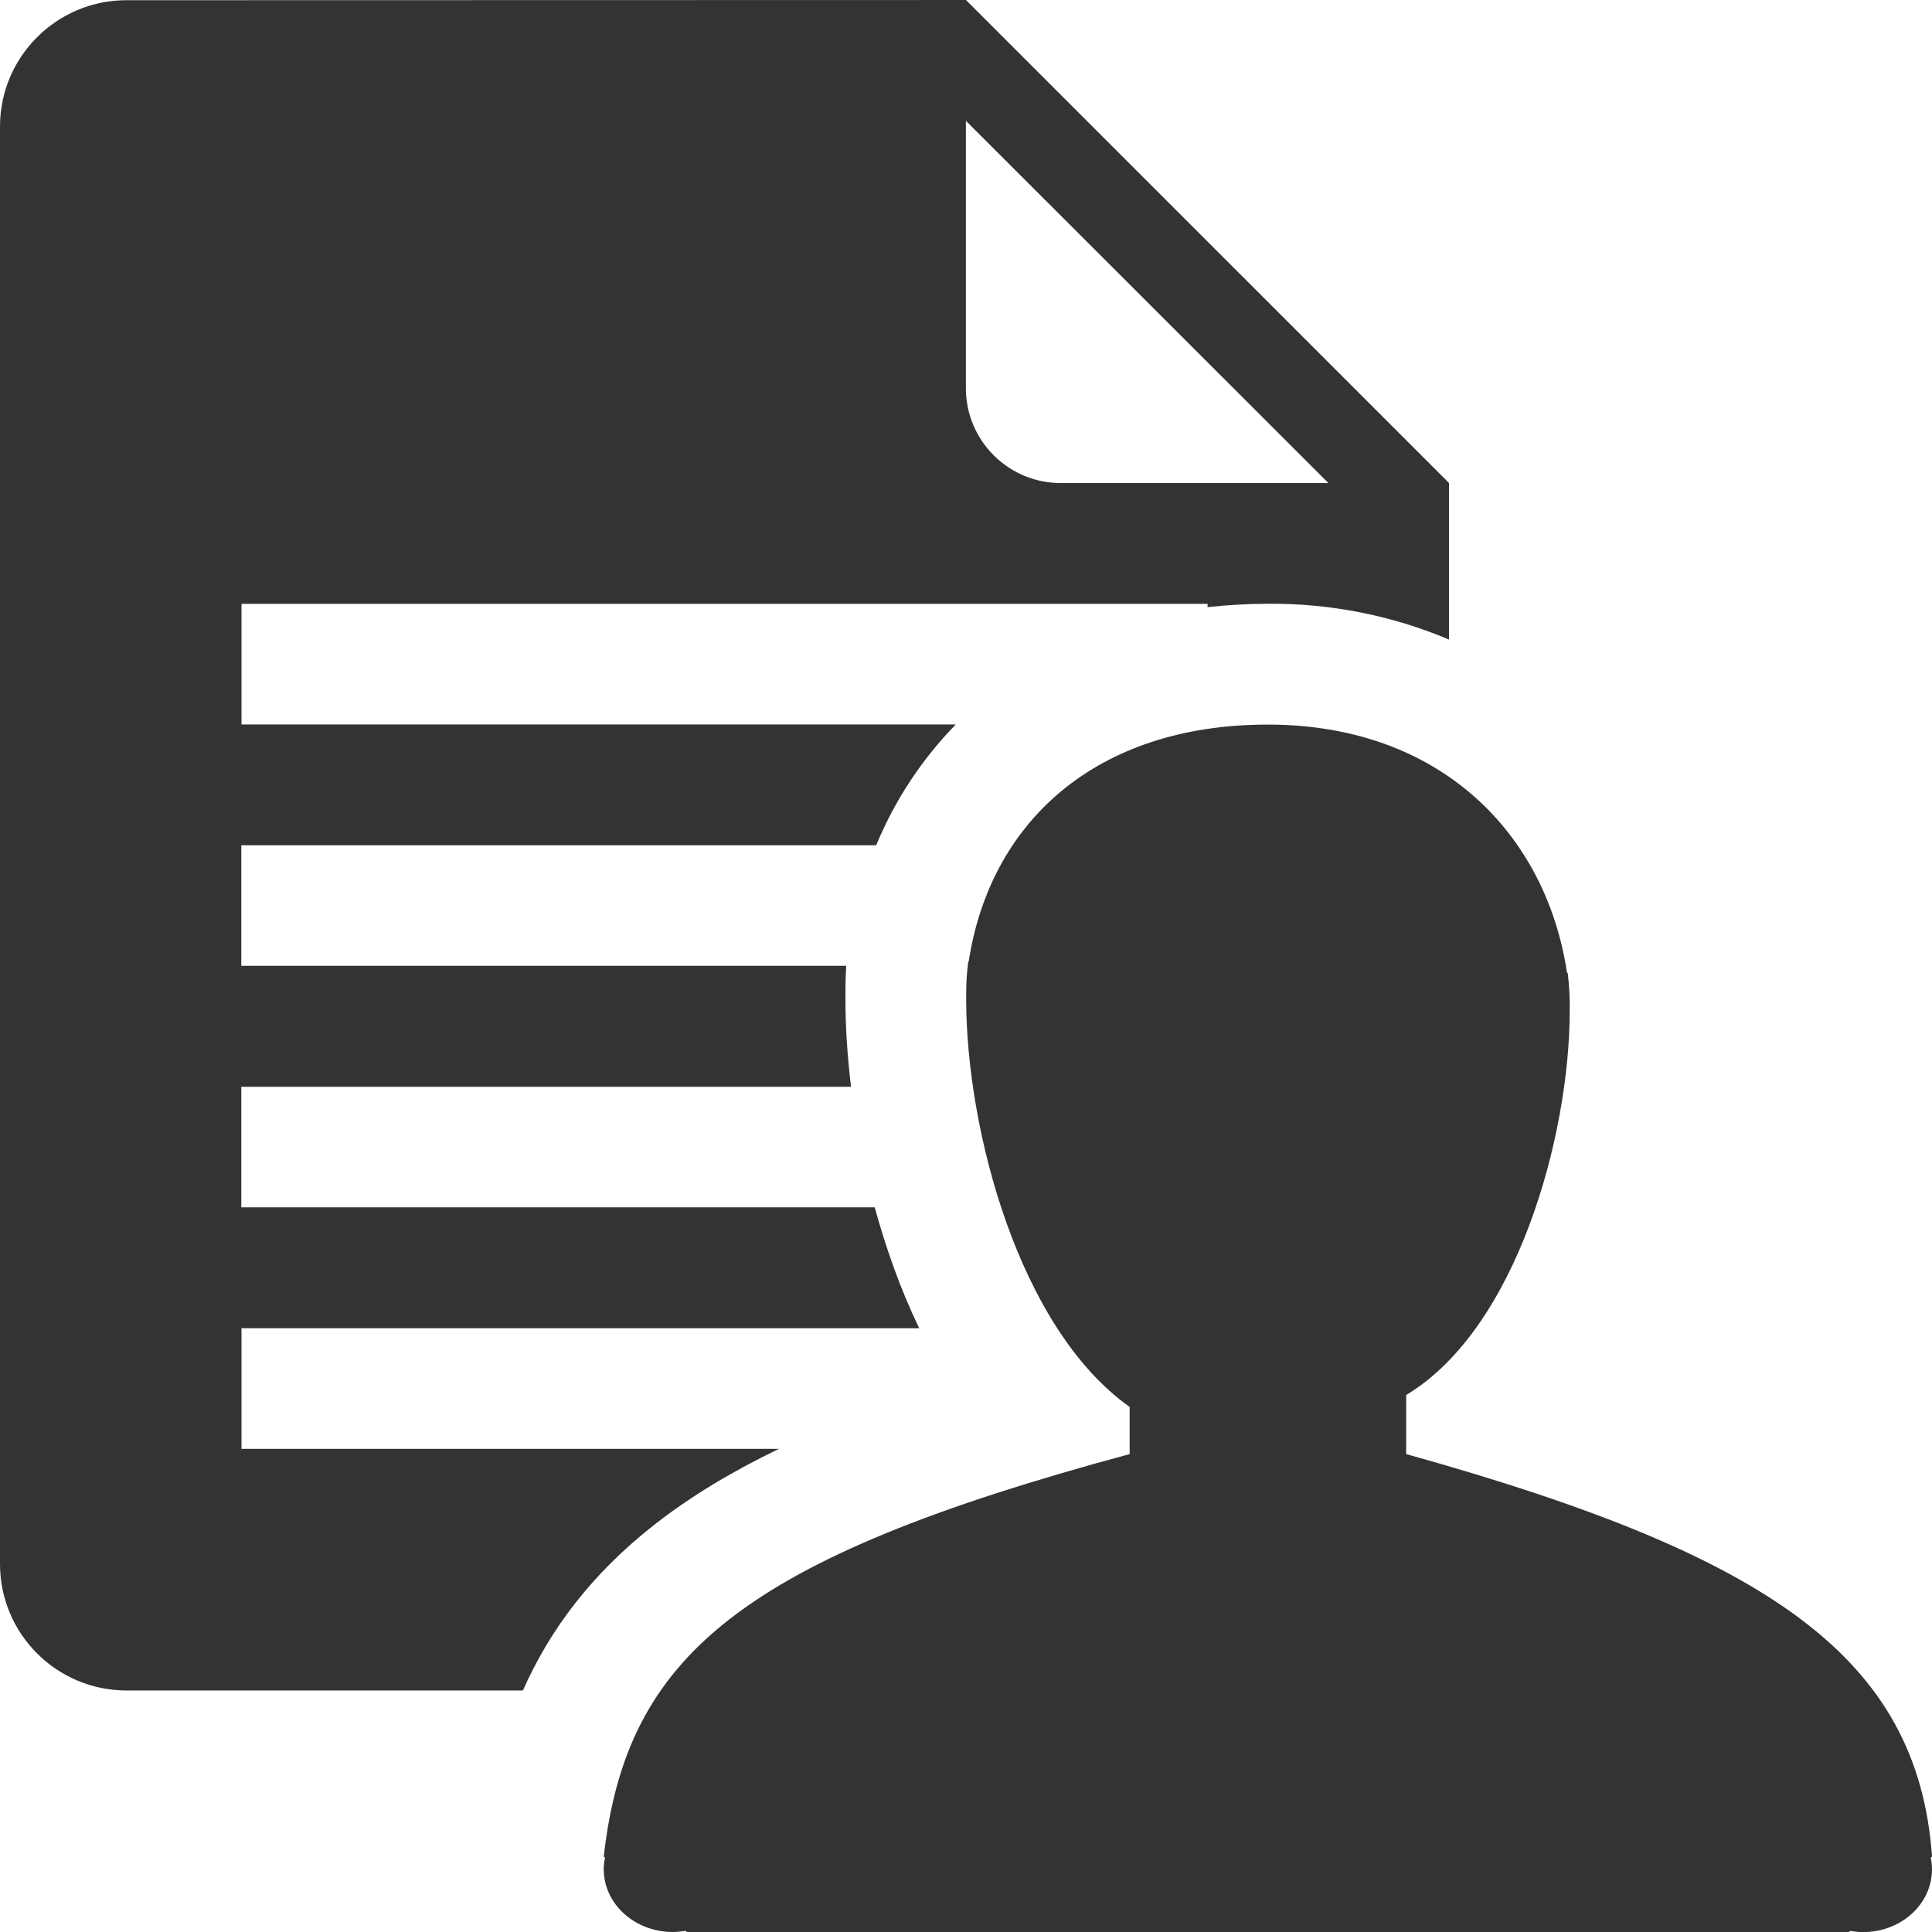
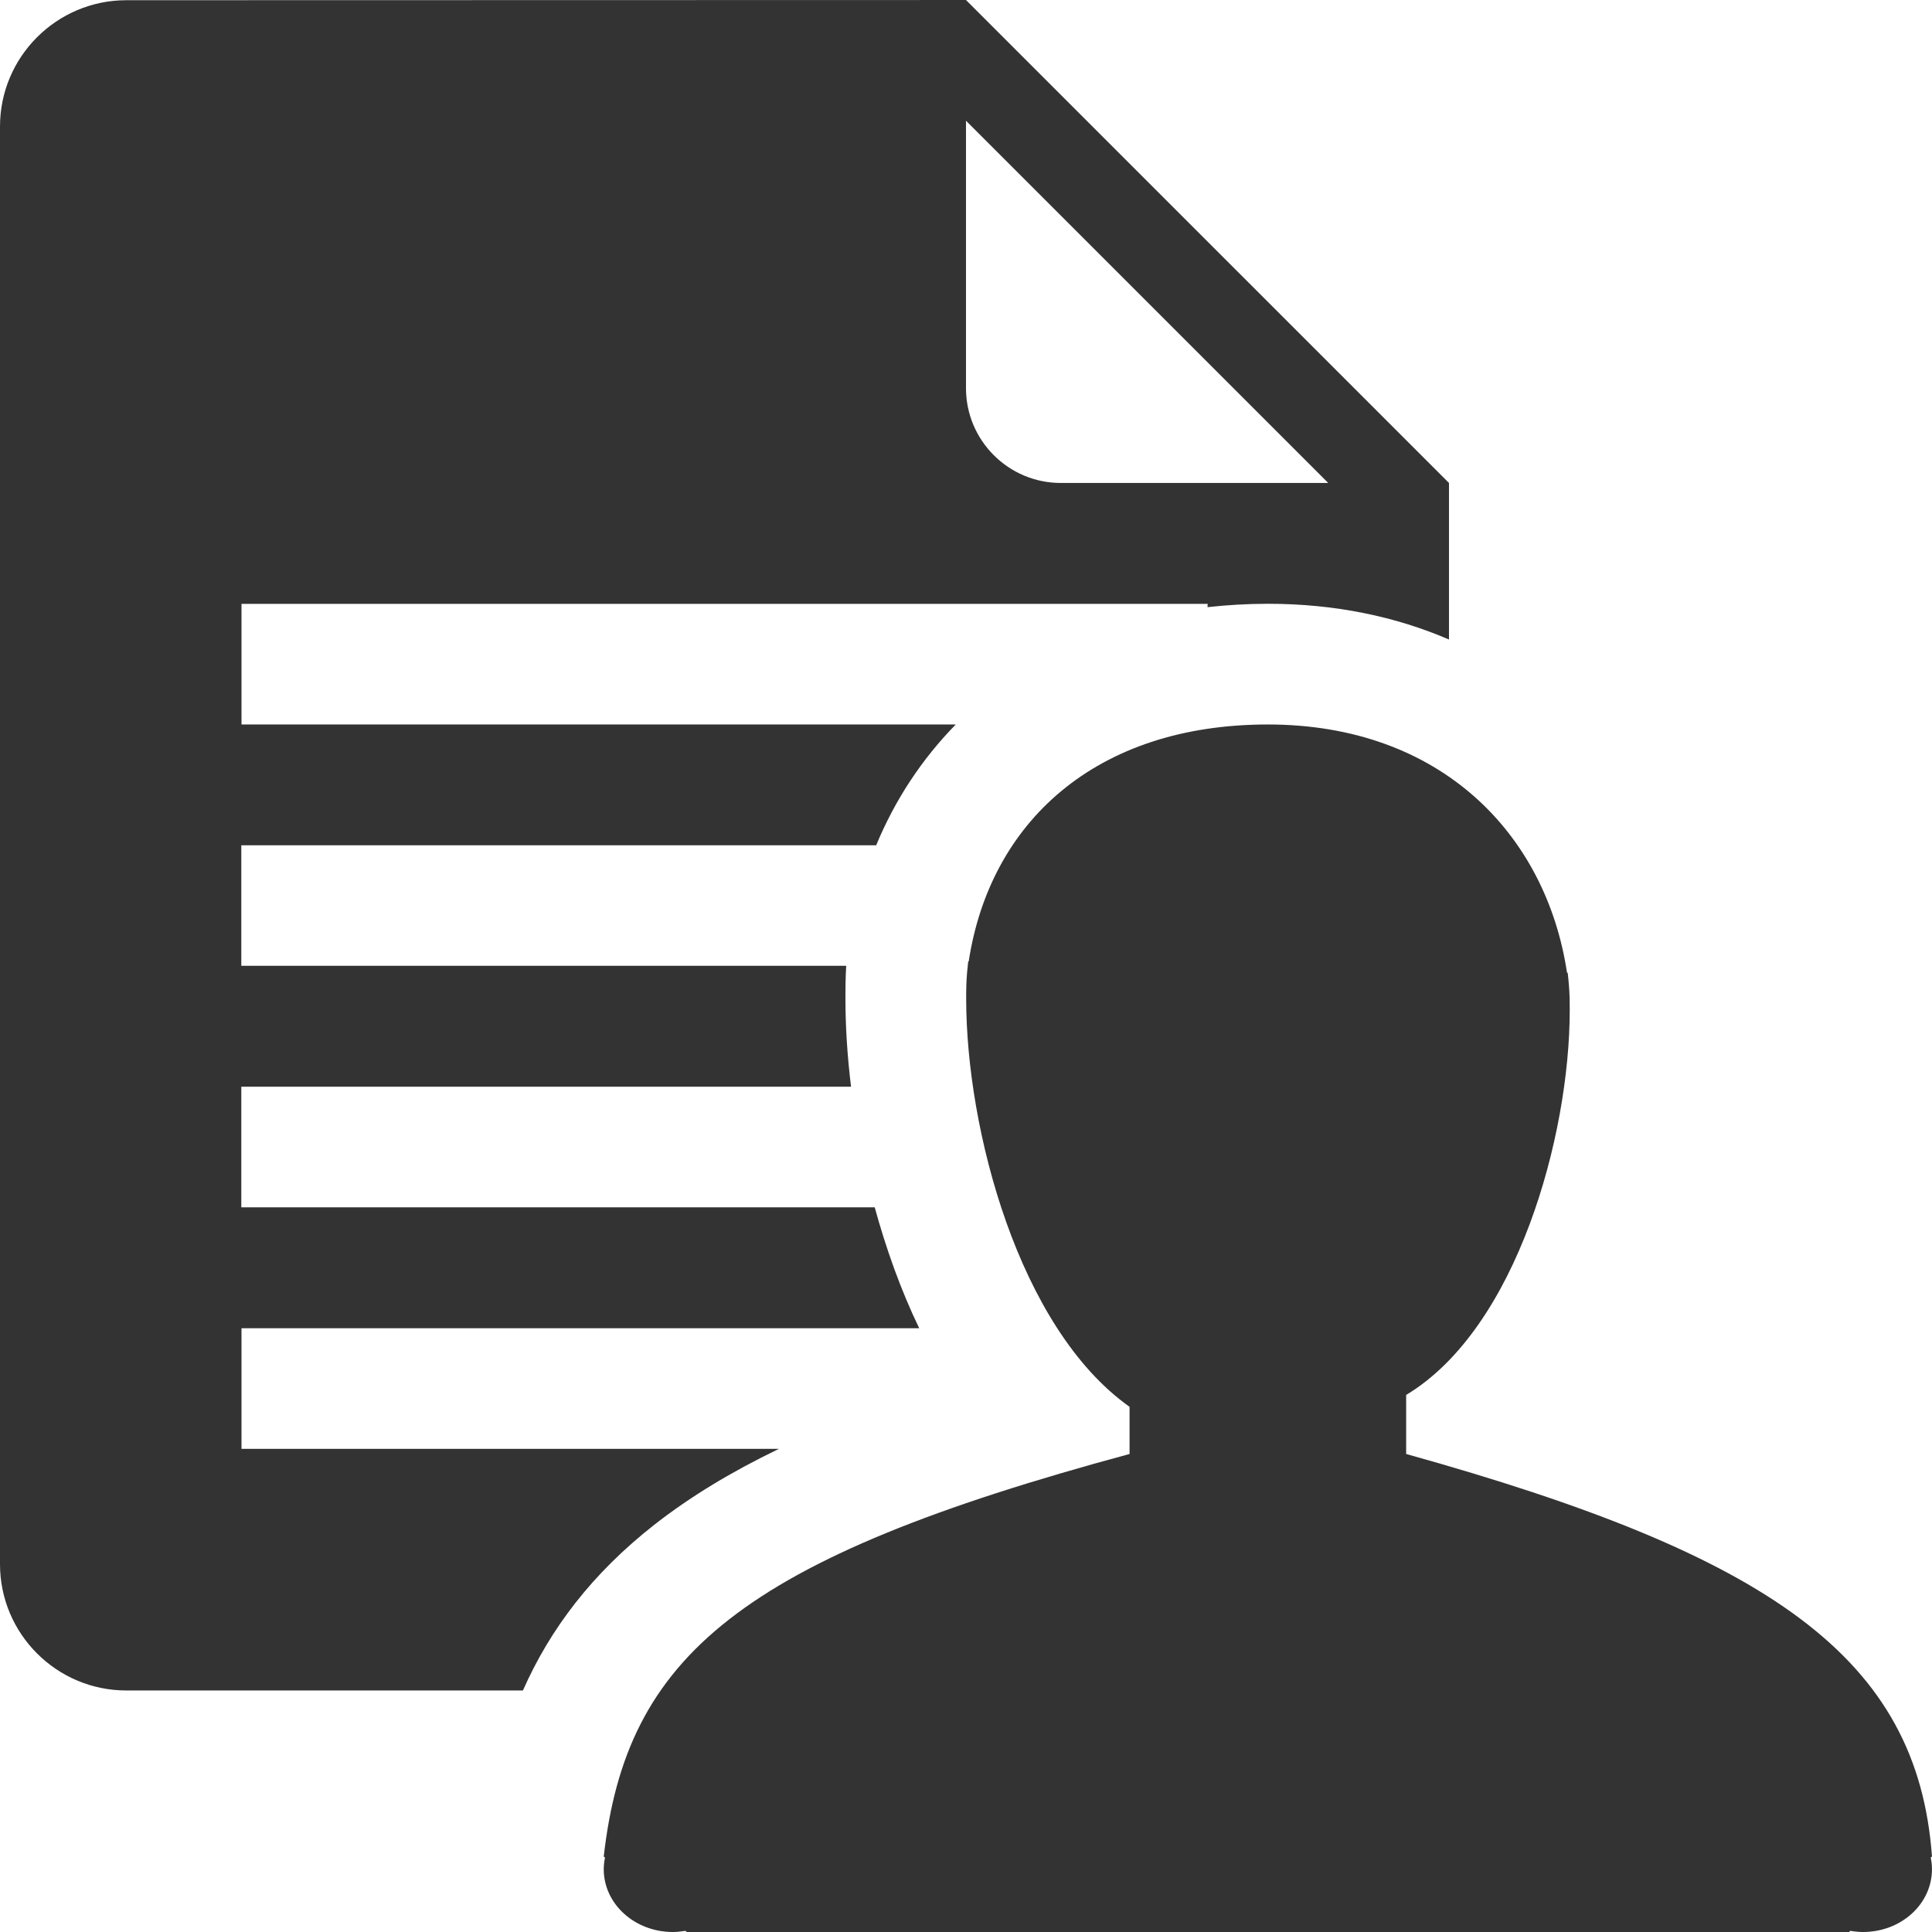
- <svg xmlns="http://www.w3.org/2000/svg" height="512" id="svg2" overflow="visible" viewBox="0 0 409.6 409.6" width="512" fill-rule="evenodd" stroke-width=".501" stroke-linejoin="bevel">
+ <svg xmlns="http://www.w3.org/2000/svg" height="512" id="svg2" overflow="visible" style="fill-rule:evenodd;stroke-width:0.501;stroke-linejoin:bevel;overflow:visible" version="1.1" viewBox="0 0 409.6 409.6" width="512">
  <defs id="defs4">
-     <marker id="DefaultArrow2" markerHeight="1" markerWidth="1" orient="auto" overflow="visible" viewBox="0 0 1 1">
-       <g id="g7" transform="scale(.00926)">
-         <path d="M-9 54V-54L117 0z" id="path9" />
+     <marker id="DefaultArrow2" markerHeight="1" markerUnits="strokeWidth" markerWidth="1" orient="auto" overflow="visible" style="overflow:visible" viewBox="0 0 1 1">
+       <g id="g7" transform="scale(0.00925926,0.00925926)">
+         <path d="M -9,54 -9,-54 117,0 z" id="path9" />
      </g>
    </marker>
-     <marker id="DefaultArrow3" markerHeight="1" markerWidth="1" orient="auto" overflow="visible" viewBox="0 0 1 1">
-       <g id="g12" transform="scale(.00926)">
-         <path d="M-27 54L-9 0l-18-54L135 0z" id="path14" />
+     <marker id="DefaultArrow3" markerHeight="1" markerUnits="strokeWidth" markerWidth="1" orient="auto" overflow="visible" style="overflow:visible" viewBox="0 0 1 1">
+       <g id="g12" transform="scale(0.00925926,0.00925926)">
+         <path d="M -27,54 -9,0 -27,-54 135,0 z" id="path14" />
      </g>
    </marker>
-     <marker id="DefaultArrow4" markerHeight="1" markerWidth="1" orient="auto" overflow="visible" viewBox="0 0 1 1">
-       <g id="g17" transform="scale(.00926)">
-         <path d="M-9 0v-45c0-6.708 11.808-11.58 18-9L117-9c3.916 1.631 9 4.758 9 9s-5.084 7.369-9 9L9 54c-6.192 2.58-18-2.292-18-9z" id="path19" />
+     <marker id="DefaultArrow4" markerHeight="1" markerUnits="strokeWidth" markerWidth="1" orient="auto" overflow="visible" style="overflow:visible" viewBox="0 0 1 1">
+       <g id="g17" transform="scale(0.00925926,0.00925926)">
+         <path d="M -9,0 -9,-45 C -9,-51.708 2.808,-56.58 9,-54 L 117,-9 C 120.916,-7.369 126,-4.242 126,0 126,4.242 120.916,7.369 117,9 L 9,54 C 2.808,56.58 -9,51.708 -9,45 z" id="path19" />
      </g>
    </marker>
-     <marker id="DefaultArrow5" markerHeight="1" markerWidth="1" orient="auto" overflow="visible" viewBox="0 0 1 1">
-       <g id="g22" transform="scale(.00926)">
-         <path d="M-54 0c0 29.807 24.193 54 54 54S54 29.807 54 0 29.807-54 0-54-54-29.807-54 0z" id="path24" />
+     <marker id="DefaultArrow5" markerHeight="1" markerUnits="strokeWidth" markerWidth="1" orient="auto" overflow="visible" style="overflow:visible" viewBox="0 0 1 1">
+       <g id="g22" transform="scale(0.00925926,0.00925926)">
+         <path d="M -54,0 C -54,29.807 -29.807,54 0,54 29.807,54 54,29.807 54,0 54,-29.807 29.807,-54 0,-54 -29.807,-54 -54,-29.807 -54,0 z" id="path24" />
      </g>
    </marker>
-     <marker id="DefaultArrow6" markerHeight="1" markerWidth="1" orient="auto" overflow="visible" viewBox="0 0 1 1">
-       <g id="g27" transform="scale(.00926)">
-         <path d="M-63 0L0 63 63 0 0-63z" id="path29" />
+     <marker id="DefaultArrow6" markerHeight="1" markerUnits="strokeWidth" markerWidth="1" orient="auto" overflow="visible" style="overflow:visible" viewBox="0 0 1 1">
+       <g id="g27" transform="scale(0.00925926,0.00925926)">
+         <path d="M -63,0 0,63 63,0 0,-63 z" id="path29" />
      </g>
    </marker>
-     <marker id="DefaultArrow7" markerHeight="1" markerWidth="1" orient="auto" overflow="visible" viewBox="0 0 1 1">
-       <g id="g32" transform="scale(.00926)">
-         <path d="M18-54h90L63 0l45 54H18L-36 0z" id="path34" />
+     <marker id="DefaultArrow7" markerHeight="1" markerUnits="strokeWidth" markerWidth="1" orient="auto" overflow="visible" style="overflow:visible" viewBox="0 0 1 1">
+       <g id="g32" transform="scale(0.00925926,0.00925926)">
+         <path d="M 18,-54 108,-54 63,0 108,54 18,54 -36,0 z" id="path34" />
      </g>
    </marker>
-     <marker id="DefaultArrow8" markerHeight="1" markerWidth="1" orient="auto" overflow="visible" viewBox="0 0 1 1">
-       <g id="g37" transform="scale(.00926)">
-         <path d="M-36 0l54-54h36L18-18h9l36-36h36L63-18h9l36-36h36L90 0l54 54h-36L72 18h-9l36 36H63L27 18h-9l36 36H18z" id="path39" />
+     <marker id="DefaultArrow8" markerHeight="1" markerUnits="strokeWidth" markerWidth="1" orient="auto" overflow="visible" style="overflow:visible" viewBox="0 0 1 1">
+       <g id="g37" transform="scale(0.00925926,0.00925926)">
+         <path d="M -36,0 18,-54 54,-54 18,-18 27,-18 63,-54 99,-54 63,-18 72,-18 108,-54 144,-54 90,0 144,54 108,54 72,18 63,18 99,54 63,54 27,18 18,18 54,54 18,54 z" id="path39" />
      </g>
    </marker>
-     <marker id="DefaultArrow9" markerHeight="1" markerWidth="1" orient="auto" overflow="visible" viewBox="0 0 1 1">
-       <g id="g42" transform="scale(.00926)">
-         <path d="M0 45L-45 0 0-45 45 0zm0 18L-63 0 0-63 63 0z" id="path44" />
+     <marker id="DefaultArrow9" markerHeight="1" markerUnits="strokeWidth" markerWidth="1" orient="auto" overflow="visible" style="overflow:visible" viewBox="0 0 1 1">
+       <g id="g42" transform="scale(0.00925926,0.00925926)">
+         <path d="M 0,45 -45,0 0,-45 45,0 z M 0,63 -63,0 0,-63 63,0 z" id="path44" />
      </g>
    </marker>
    <filter color-interpolation-filters="sRGB" id="StainedFilter">
      <feBlend id="feBlend47" in="SourceGraphic" in2="BackgroundImage" mode="multiply" result="blend" />
      <feComposite id="feComposite49" in="blend" in2="SourceAlpha" operator="in" result="comp" />
    </filter>
    <filter color-interpolation-filters="sRGB" id="BleachFilter">
      <feBlend id="feBlend52" in="SourceGraphic" in2="BackgroundImage" mode="screen" result="blend" />
      <feComposite id="feComposite54" in="blend" in2="SourceAlpha" operator="in" result="comp" />
    </filter>
    <filter color-interpolation-filters="sRGB" id="InvertTransparencyBitmapFilter">
      <feComponentTransfer id="feComponentTransfer57">
-         <feFuncR amplitude="1.055" exponent=".417" id="feFuncR59" offset="-.055" type="gamma" />
-         <feFuncG amplitude="1.055" exponent=".417" id="feFuncG61" offset="-.055" type="gamma" />
-         <feFuncB amplitude="1.055" exponent=".417" id="feFuncB63" offset="-.055" type="gamma" />
+         <feFuncR amplitude="1.055" exponent=".417" id="feFuncR59" offset="-0.055" type="gamma" />
+         <feFuncG amplitude="1.055" exponent=".417" id="feFuncG61" offset="-0.055" type="gamma" />
+         <feFuncB amplitude="1.055" exponent=".417" id="feFuncB63" offset="-0.055" type="gamma" />
      </feComponentTransfer>
      <feComponentTransfer id="feComponentTransfer65">
        <feFuncR id="feFuncR67" intercept="1" slope="-1" type="linear" />
        <feFuncG id="feFuncG69" intercept="1" slope="-1" type="linear" />
        <feFuncB id="feFuncB71" intercept="1" slope="-1" type="linear" />
-         <feFuncA id="feFuncA73" type="linear" />
+         <feFuncA id="feFuncA73" intercept="0" slope="1" type="linear" />
      </feComponentTransfer>
      <feComponentTransfer id="feComponentTransfer75">
-         <feFuncR exponent="2.4" id="feFuncR77" type="gamma" />
-         <feFuncG exponent="2.4" id="feFuncG79" type="gamma" />
-         <feFuncB exponent="2.4" id="feFuncB81" type="gamma" />
+         <feFuncR amplitude="1" exponent="2.4" id="feFuncR77" offset="0" type="gamma" />
+         <feFuncG amplitude="1" exponent="2.4" id="feFuncG79" offset="0" type="gamma" />
+         <feFuncB amplitude="1" exponent="2.4" id="feFuncB81" offset="0" type="gamma" />
      </feComponentTransfer>
    </filter>
-     <radialGradient cx="0" cy="0" gradientTransform="matrix(0 -1 .88605 0 172.174 122.358)" gradientUnits="userSpaceOnUse" id="RadialGradient" r="237.428">
+     <radialGradient cx="0" cy="0" gradientTransform="matrix(0,-1,0.886054,0,172.174,122.358)" gradientUnits="userSpaceOnUse" id="RadialGradient" r="237.428">
      <stop id="stop84" offset="0" stop-color="#473600" />
-       <stop id="stop86" offset=".792" stop-color="#3d2f00" />
-       <stop id="stop88" offset=".99" stop-color="#3a2c00" />
+       <stop id="stop86" offset="0.792" stop-color="#3d2f00" />
+       <stop id="stop88" offset="0.99" stop-color="#3a2c00" />
      <stop id="stop90" offset="1" stop-color="#3a2c00" />
    </radialGradient>
-     <radialGradient cx="0" cy="0" gradientTransform="matrix(0 -1 .88605 0 170.916 119.88)" gradientUnits="userSpaceOnUse" id="RadialGradient_1" r="237.428">
+     <radialGradient cx="0" cy="0" gradientTransform="matrix(0,-1,0.886054,0,170.916,119.88)" gradientUnits="userSpaceOnUse" id="RadialGradient_1" r="237.428">
      <stop id="stop93" offset="0" stop-color="#553e00" />
-       <stop id="stop95" offset=".792" stop-color="#403200" />
-       <stop id="stop97" offset=".99" stop-color="#3b2b00" />
+       <stop id="stop95" offset="0.792" stop-color="#403200" />
+       <stop id="stop97" offset="0.99" stop-color="#3b2b00" />
      <stop id="stop99" offset="1" stop-color="#3b2b00" />
    </radialGradient>
-     <radialGradient cx="0" cy="0" gradientTransform="matrix(0 -1 .88605 0 169.66 117.403)" gradientUnits="userSpaceOnUse" id="RadialGradient_2" r="237.428">
+     <radialGradient cx="0" cy="0" gradientTransform="matrix(0,-1,0.886054,0,169.66,117.403)" gradientUnits="userSpaceOnUse" id="RadialGradient_2" r="237.428">
      <stop id="stop102" offset="0" stop-color="#634700" />
-       <stop id="stop104" offset=".792" stop-color="#443400" />
-       <stop id="stop106" offset=".99" stop-color="#3c2a00" />
+       <stop id="stop104" offset="0.792" stop-color="#443400" />
+       <stop id="stop106" offset="0.99" stop-color="#3c2a00" />
      <stop id="stop108" offset="1" stop-color="#3c2a00" />
    </radialGradient>
-     <radialGradient cx="0" cy="0" gradientTransform="matrix(0 -1 .88605 0 168.403 114.925)" gradientUnits="userSpaceOnUse" id="RadialGradient_3" r="237.428">
+     <radialGradient cx="0" cy="0" gradientTransform="matrix(0,-1,0.886054,0,168.403,114.925)" gradientUnits="userSpaceOnUse" id="RadialGradient_3" r="237.428">
      <stop id="stop111" offset="0" stop-color="#724f00" />
-       <stop id="stop113" offset=".792" stop-color="#473600" />
-       <stop id="stop115" offset=".99" stop-color="#3c2900" />
+       <stop id="stop113" offset="0.792" stop-color="#473600" />
+       <stop id="stop115" offset="0.99" stop-color="#3c2900" />
      <stop id="stop117" offset="1" stop-color="#3c2900" />
    </radialGradient>
-     <radialGradient cx="0" cy="0" gradientTransform="matrix(0 -1 .88605 0 167.146 112.448)" gradientUnits="userSpaceOnUse" id="RadialGradient_4" r="237.428">
+     <radialGradient cx="0" cy="0" gradientTransform="matrix(0,-1,0.886054,0,167.146,112.448)" gradientUnits="userSpaceOnUse" id="RadialGradient_4" r="237.428">
      <stop id="stop120" offset="0" stop-color="#805800" />
-       <stop id="stop122" offset=".792" stop-color="#4b3800" />
-       <stop id="stop124" offset=".99" stop-color="#3d2800" />
+       <stop id="stop122" offset="0.792" stop-color="#4b3800" />
+       <stop id="stop124" offset="0.99" stop-color="#3d2800" />
      <stop id="stop126" offset="1" stop-color="#3d2800" />
    </radialGradient>
-     <radialGradient cx="0" cy="0" gradientTransform="matrix(0 -1 .88605 0 165.889 109.97)" gradientUnits="userSpaceOnUse" id="RadialGradient_5" r="237.428">
+     <radialGradient cx="0" cy="0" gradientTransform="matrix(0,-1,0.886054,0,165.889,109.97)" gradientUnits="userSpaceOnUse" id="RadialGradient_5" r="237.428">
      <stop id="stop129" offset="0" stop-color="#8e6000" />
-       <stop id="stop131" offset=".792" stop-color="#4e3b00" />
-       <stop id="stop133" offset=".99" stop-color="#3e2700" />
+       <stop id="stop131" offset="0.792" stop-color="#4e3b00" />
+       <stop id="stop133" offset="0.99" stop-color="#3e2700" />
      <stop id="stop135" offset="1" stop-color="#3e2700" />
    </radialGradient>
-     <radialGradient cx="0" cy="0" gradientTransform="matrix(0 -1 .88605 0 164.632 107.493)" gradientUnits="userSpaceOnUse" id="RadialGradient_6" r="237.428">
+     <radialGradient cx="0" cy="0" gradientTransform="matrix(0,-1,0.886054,0,164.632,107.493)" gradientUnits="userSpaceOnUse" id="RadialGradient_6" r="237.428">
      <stop id="stop138" offset="0" stop-color="#9c6900" />
-       <stop id="stop140" offset=".792" stop-color="#523d00" />
-       <stop id="stop142" offset=".99" stop-color="#3f2600" />
+       <stop id="stop140" offset="0.792" stop-color="#523d00" />
+       <stop id="stop142" offset="0.99" stop-color="#3f2600" />
      <stop id="stop144" offset="1" stop-color="#3f2600" />
    </radialGradient>
-     <linearGradient gradientTransform="translate(218.601 165.399)" gradientUnits="userSpaceOnUse" id="LinearGradient" x2="42.75" y2="36.75">
+     <linearGradient gradientTransform="translate(218.601,165.399)" gradientUnits="userSpaceOnUse" id="LinearGradient" x1="0" x2="42.75" y1="0" y2="36.75">
      <stop id="stop147" offset="0" stop-color="#5c5c5c" />
-       <stop id="stop149" offset="1" />
+       <stop id="stop149" offset="1" stop-color="#000000" />
    </linearGradient>
-     <linearGradient gradientTransform="translate(181.122 157.792)" gradientUnits="userSpaceOnUse" id="LinearGradient_1" x2="-9.672" y2="-141.858">
-       <stop id="stop152" offset="0" stop-color="#fff" />
+     <linearGradient gradientTransform="translate(181.122,157.792)" gradientUnits="userSpaceOnUse" id="LinearGradient_1" x1="0" x2="-9.672" y1="0" y2="-141.858">
+       <stop id="stop152" offset="0" stop-color="#ffffff" />
      <stop id="stop154" offset="1" stop-color="#cfd1d2" />
    </linearGradient>
-     <linearGradient gradientTransform="translate(259.851 172.899)" gradientUnits="userSpaceOnUse" id="LinearGradient_2" x2="69.75" y2="-189.75">
+     <linearGradient gradientTransform="translate(259.851,172.899)" gradientUnits="userSpaceOnUse" id="LinearGradient_2" x1="0" x2="69.75" y1="0" y2="-189.75">
      <stop id="stop157" offset="0" stop-color="#b5b5b5" />
-       <stop id="stop159" offset="1" />
+       <stop id="stop159" offset="1" stop-color="#000000" />
    </linearGradient>
-     <linearGradient gradientTransform="translate(204.11 87.059)" gradientUnits="userSpaceOnUse" id="LinearGradient_3" x2="-51.527" y2="-64.41">
+     <linearGradient gradientTransform="translate(204.11,87.059)" gradientUnits="userSpaceOnUse" id="LinearGradient_3" x1="0" x2="-51.527" y1="0" y2="-64.41">
      <stop id="stop162" offset="0" stop-color="#df9000" />
-       <stop id="stop164" offset=".73" stop-color="#7f5200" />
-       <stop id="stop166" offset=".99" stop-color="#3f2600" />
+       <stop id="stop164" offset="0.73" stop-color="#7f5200" />
+       <stop id="stop166" offset="0.99" stop-color="#3f2600" />
      <stop id="stop168" offset="1" stop-color="#3f2600" />
    </linearGradient>
-     <linearGradient gradientTransform="translate(199.945 96.333)" gradientUnits="userSpaceOnUse" id="LinearGradient_4" x2="19.041" y2="85.19">
+     <linearGradient gradientTransform="translate(199.945,96.333)" gradientUnits="userSpaceOnUse" id="LinearGradient_4" x1="0" x2="19.041" y1="0" y2="85.19">
      <stop id="stop171" offset="0" stop-color="#ba7d00" />
-       <stop id="stop173" offset=".792" stop-color="#7f5200" />
-       <stop id="stop175" offset=".99" stop-color="#3f2600" />
+       <stop id="stop173" offset="0.792" stop-color="#7f5200" />
+       <stop id="stop175" offset="0.99" stop-color="#3f2600" />
      <stop id="stop177" offset="1" stop-color="#3f2600" />
    </linearGradient>
-     <linearGradient gradientTransform="translate(129.134 111.014)" gradientUnits="userSpaceOnUse" id="LinearGradient_5" x2="-1.007" y2="-63.536">
+     <linearGradient gradientTransform="translate(129.134,111.014)" gradientUnits="userSpaceOnUse" id="LinearGradient_5" x1="0" x2="-1.007" y1="0" y2="-63.536">
      <stop id="stop180" offset="0" stop-color="#df9000" />
-       <stop id="stop182" offset=".792" stop-color="#7f5200" />
-       <stop id="stop184" offset=".99" stop-color="#3f2600" />
+       <stop id="stop182" offset="0.792" stop-color="#7f5200" />
+       <stop id="stop184" offset="0.99" stop-color="#3f2600" />
      <stop id="stop186" offset="1" stop-color="#3f2600" />
    </linearGradient>
-     <linearGradient gradientTransform="translate(129.286 104.867)" gradientUnits="userSpaceOnUse" id="LinearGradient_6" x2="15.098" y2="58.375">
+     <linearGradient gradientTransform="translate(129.286,104.867)" gradientUnits="userSpaceOnUse" id="LinearGradient_6" x1="0" x2="15.098" y1="0" y2="58.375">
      <stop id="stop189" offset="0" stop-color="#df9000" />
-       <stop id="stop191" offset=".792" stop-color="#7f5200" />
-       <stop id="stop193" offset=".99" stop-color="#3f2600" />
+       <stop id="stop191" offset="0.792" stop-color="#7f5200" />
+       <stop id="stop193" offset="0.99" stop-color="#3f2600" />
      <stop id="stop195" offset="1" stop-color="#3f2600" />
    </linearGradient>
-     <radialGradient cx="0" cy="0" gradientTransform="matrix(.69736 -.71673 1.23192 1.19862 183.351 196.899)" gradientUnits="userSpaceOnUse" id="RadialGradient_7" r="38.717">
+     <radialGradient cx="0" cy="0" gradientTransform="matrix(0.6973553,-0.7167256,1.231915,1.198621,183.351,196.899)" gradientUnits="userSpaceOnUse" id="RadialGradient_7" r="38.717">
      <stop id="stop198" offset="0" stop-color="#6b4c29" />
      <stop id="stop200" offset="1" stop-color="#a57348" />
    </radialGradient>
-     <radialGradient cx="0" cy="0" gradientTransform="matrix(0 -1 .97394 0 134.346 314.993)" gradientUnits="userSpaceOnUse" id="RadialGradient_8" r="120.999">
+     <radialGradient cx="0" cy="0" gradientTransform="matrix(0,-1,0.973942,0,134.346,314.993)" gradientUnits="userSpaceOnUse" id="RadialGradient_8" r="120.999">
      <stop id="stop203" offset="0" stop-color="#e0bf9e" />
-       <stop id="stop205" offset=".017" stop-color="#e0bf9e" />
-       <stop id="stop207" offset=".202" stop-color="#e6b891" />
+       <stop id="stop205" offset="1.68539006263018E-02" stop-color="#e0bf9e" />
+       <stop id="stop207" offset="0.202" stop-color="#e6b891" />
      <stop id="stop209" offset="1" stop-color="#7b5d39" />
    </radialGradient>
-     <radialGradient cx="0" cy="0" gradientTransform="matrix(-.01429 -.9999 1.20614 -.01724 146.601 370.899)" gradientUnits="userSpaceOnUse" id="RadialGradient_9" r="87.054">
+     <radialGradient cx="0" cy="0" gradientTransform="matrix(-0.01429027,-0.9998979,1.206137,-0.01723778,146.601,370.899)" gradientUnits="userSpaceOnUse" id="RadialGradient_9" r="87.054">
      <stop id="stop212" offset="0" stop-color="#9a9a9a" />
      <stop id="stop214" offset="1" stop-color="#313131" />
    </radialGradient>
-     <linearGradient gradientTransform="translate(213.351 257.649)" gradientUnits="userSpaceOnUse" id="LinearGradient_7" x2="-54" y2="-87">
+     <linearGradient gradientTransform="translate(213.351,257.649)" gradientUnits="userSpaceOnUse" id="LinearGradient_7" x1="0" x2="-54" y1="0" y2="-87">
      <stop id="stop217" offset="0" stop-color="#484848" />
-       <stop id="stop219" offset="1" />
+       <stop id="stop219" offset="1" stop-color="#000000" />
    </linearGradient>
-     <linearGradient gradientTransform="translate(133.101 343.149)" gradientUnits="userSpaceOnUse" id="LinearGradient_8" x2="10.5" y2="-85.5">
+     <linearGradient gradientTransform="translate(133.101,343.149)" gradientUnits="userSpaceOnUse" id="LinearGradient_8" x1="0" x2="10.5" y1="0" y2="-85.5">
      <stop id="stop222" offset="0" stop-color="#8d8d8d" />
-       <stop id="stop224" offset="1" />
+       <stop id="stop224" offset="1" stop-color="#000000" />
    </linearGradient>
-     <linearGradient gradientTransform="translate(239.24 380.259)" gradientUnits="userSpaceOnUse" id="LinearGradient_9" x2="3.6" y2="-129">
-       <stop id="stop227" offset="0" stop-color="#fff" />
-       <stop id="stop229" offset="1" />
+     <linearGradient gradientTransform="translate(239.24,380.259)" gradientUnits="userSpaceOnUse" id="LinearGradient_9" x1="0" x2="3.6" y1="0" y2="-129">
+       <stop id="stop227" offset="0" stop-color="#ffffff" />
+       <stop id="stop229" offset="1" stop-color="#000000" />
    </linearGradient>
-     <linearGradient gradientTransform="translate(115.007 352.336)" gradientUnits="userSpaceOnUse" id="LinearGradient_10" x2="108" y2="-33.75">
-       <stop id="stop232" offset="0" stop-color="#fff" />
-       <stop id="stop234" offset="1" />
+     <linearGradient gradientTransform="translate(115.007,352.336)" gradientUnits="userSpaceOnUse" id="LinearGradient_10" x1="0" x2="108" y1="0" y2="-33.75">
+       <stop id="stop232" offset="0" stop-color="#ffffff" />
+       <stop id="stop234" offset="1" stop-color="#000000" />
    </linearGradient>
-     <linearGradient gradientTransform="translate(226.61 87.059)" gradientUnits="userSpaceOnUse" id="LinearGradient_11" x2="-51.527" y2="-64.41">
+     <linearGradient gradientTransform="translate(226.61,87.059)" gradientUnits="userSpaceOnUse" id="LinearGradient_11" x1="0" x2="-51.527" y1="0" y2="-64.41">
      <stop id="stop237" offset="0" stop-color="#df9000" />
-       <stop id="stop239" offset=".73" stop-color="#7f5200" />
-       <stop id="stop241" offset=".99" stop-color="#3f2600" />
+       <stop id="stop239" offset="0.73" stop-color="#7f5200" />
+       <stop id="stop241" offset="0.99" stop-color="#3f2600" />
      <stop id="stop243" offset="1" stop-color="#3f2600" />
    </linearGradient>
  </defs>
-   <g id="g3813" transform="matrix(20.49614 0 0 20.49009 0 409.6)" fill="#333">
-     <path d="M0-3.806v-14.875c0-.721.586-1.307 1.307-1.307l8.685-.002 4.996 4.997v1.62a4.71 4.71 0 0 0-1.873-.37c-.215 0-.423.013-.625.035l.002-.034H2.498v1.248h7.388a3.947 3.947 0 0 0-.823 1.25H2.496v1.247h6.257c-.008.13-.008.248-.008.342 0 .273.018.581.058.91H2.496v1.247h6.552c.116.423.266.848.46 1.251h-7.01v1.248h5.559c-.49.236-.918.495-1.286.783-.646.506-1.08 1.08-1.362 1.717H1.307A1.309 1.309 0 0 1 0-3.806zm13.74-11.187L9.991-18.74v2.767c0 .542.44.981.981.981h2.766z" id="path3815" />
-     <path d="M6.245-.65c0-.04.005-.081.013-.12L6.245-.78c.235-2.076 1.409-3.077 5.44-4.165v-.488c-1.148-.813-1.691-2.872-1.691-4.221 0-.095.001-.187.01-.28l.011-.107h.005c.219-1.434 1.306-2.452 3.095-2.452 1.788 0 2.88 1.136 3.094 2.569h.007a2.857 2.857 0 0 1 .021.388c0 1.294-.544 3.29-1.692 3.98v.611c3.759 1.048 5.29 2.102 5.44 4.165l-.014.011c.008.039.013.08.013.12 0 .36-.318.65-.714.65a.858.858 0 0 1-.132-.012L19.127 0H7.104l-.013-.012A.858.858 0 0 1 6.96 0c-.395 0-.715-.29-.715-.65z" id="path3817" />
+   <g id="g3813" transform="matrix(20.49614,0,0,20.49009,0,409.6001)">
+     <path d="M 0,-3.806 0,-18.681 C 0,-19.402 0.586,-19.988 1.307,-19.988 L 9.992,-19.99 14.988,-14.993 14.988,-13.373 C 14.439,-13.61 13.811,-13.743 13.115,-13.743 12.9,-13.743 12.692,-13.73 12.49,-13.708 L 12.492,-13.742 2.498,-13.742 2.498,-12.494 9.886,-12.494 C 9.537,-12.137 9.259,-11.718 9.063,-11.244 L 2.496,-11.244 2.496,-9.997 8.753,-9.997 C 8.745,-9.867 8.745,-9.749 8.745,-9.655 8.745,-9.382 8.763,-9.074 8.803,-8.746 L 2.496,-8.746 2.496,-7.498 9.048,-7.498 C 9.164,-7.075 9.314,-6.65 9.508,-6.247 L 2.498,-6.247 2.498,-4.999 8.057,-4.999 C 7.567,-4.763 7.139,-4.504 6.771,-4.216 6.125,-3.71 5.691,-3.137 5.409,-2.499 L 1.307,-2.499 C 0.586,-2.499 0,-3.085 0,-3.806 z M 13.739,-14.993 9.992,-18.741 9.992,-15.974 C 9.992,-15.432 10.432,-14.993 10.973,-14.993 L 13.739,-14.993 z" id="path3815" style="fill:#333333;fill-opacity:1;fill-rule:evenodd;stroke:none" />
+     <path d="M 6.245,-0.65 C 6.245,-0.69 6.25,-0.731 6.258,-0.77 L 6.245,-0.781 C 6.48,-2.857 7.654,-3.858 11.684,-4.946 L 11.684,-5.434 C 10.537,-6.247 9.994,-8.306 9.994,-9.655 9.994,-9.75 9.995,-9.842 10.004,-9.935 10.007,-9.97 10.012,-10.007 10.015,-10.042 L 10.02,-10.042 C 10.239,-11.476 11.326,-12.494 13.115,-12.494 14.903,-12.494 15.994,-11.358 16.209,-9.925 L 16.216,-9.925 C 16.226,-9.837 16.234,-9.747 16.236,-9.655 16.237,-9.614 16.237,-9.579 16.237,-9.537 16.237,-8.243 15.693,-6.247 14.545,-5.557 L 14.545,-4.946 C 18.304,-3.898 19.834,-2.844 19.984,-0.781 L 19.971,-0.77 C 19.979,-0.731 19.984,-0.69 19.984,-0.65 19.984,-0.29 19.666,0 19.27,0 19.227,0 19.18,-0.005 19.138,-0.012 L 19.127,0 7.104,0 7.091,-0.012 C 7.049,-0.005 7.003,0 6.96,0 6.565,0 6.245,-0.29 6.245,-0.65 z" id="path3817" style="fill:#333333;fill-opacity:1;fill-rule:evenodd;stroke:none" />
  </g>
</svg>
